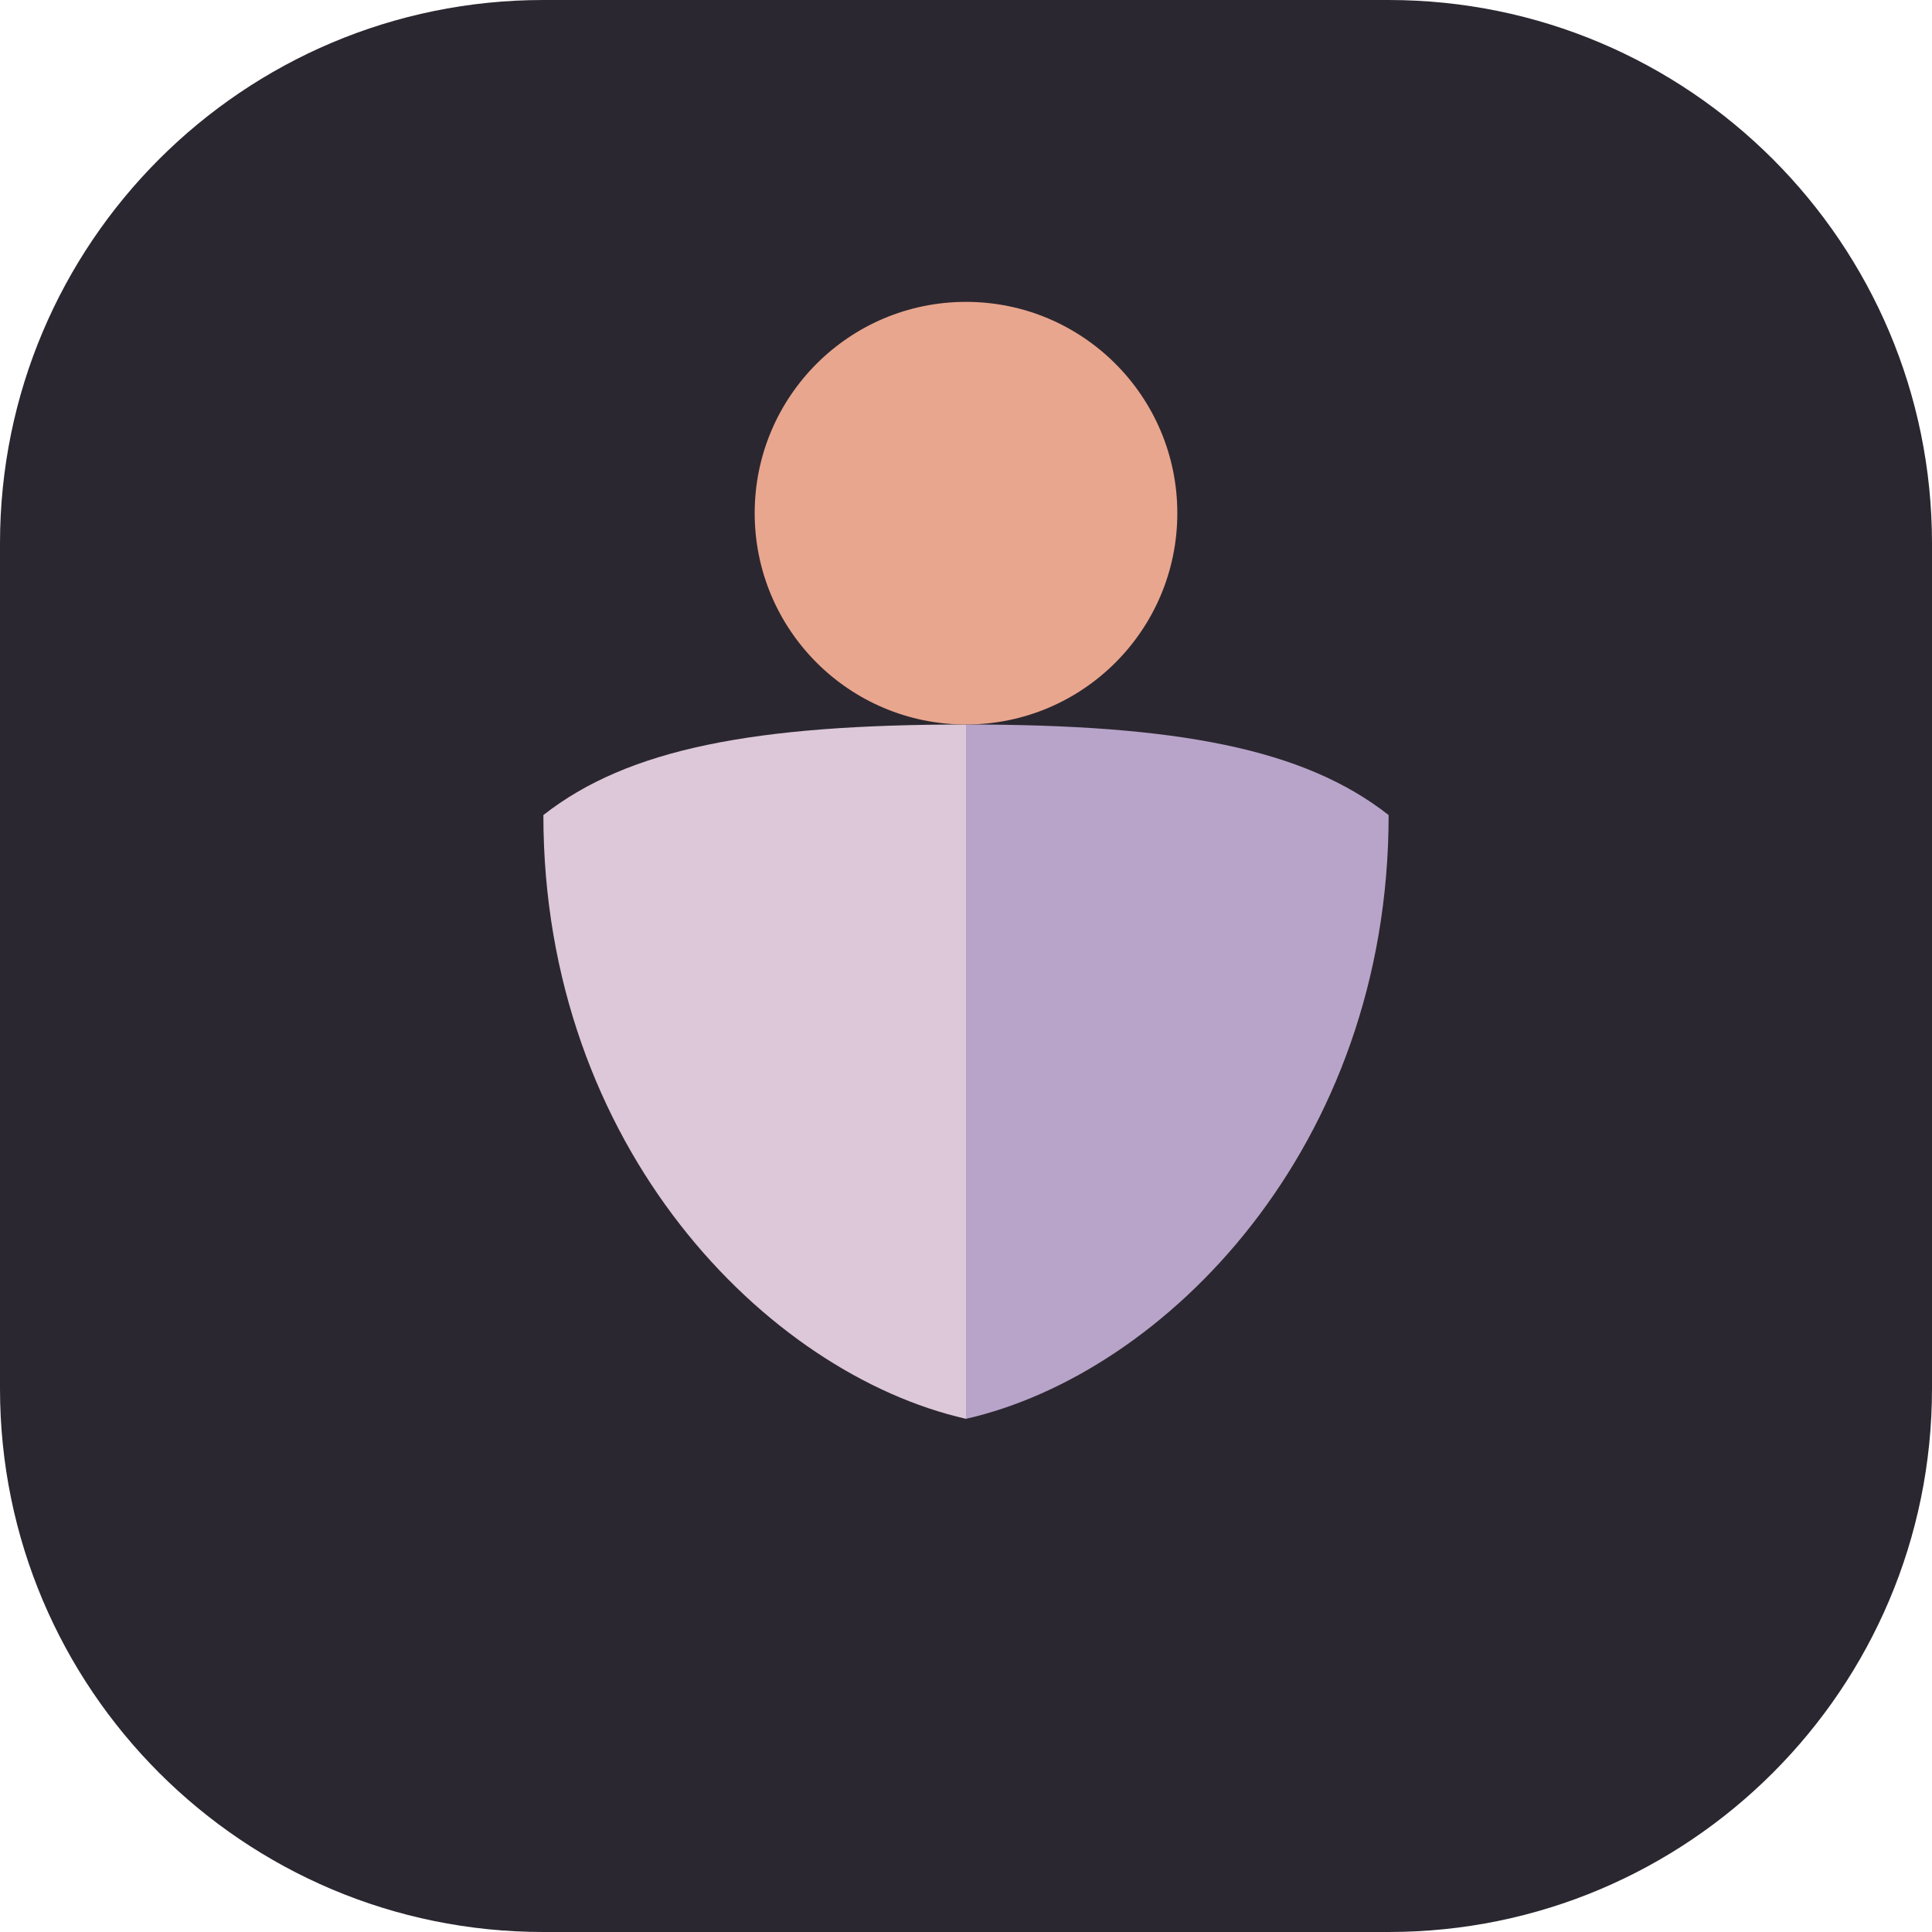
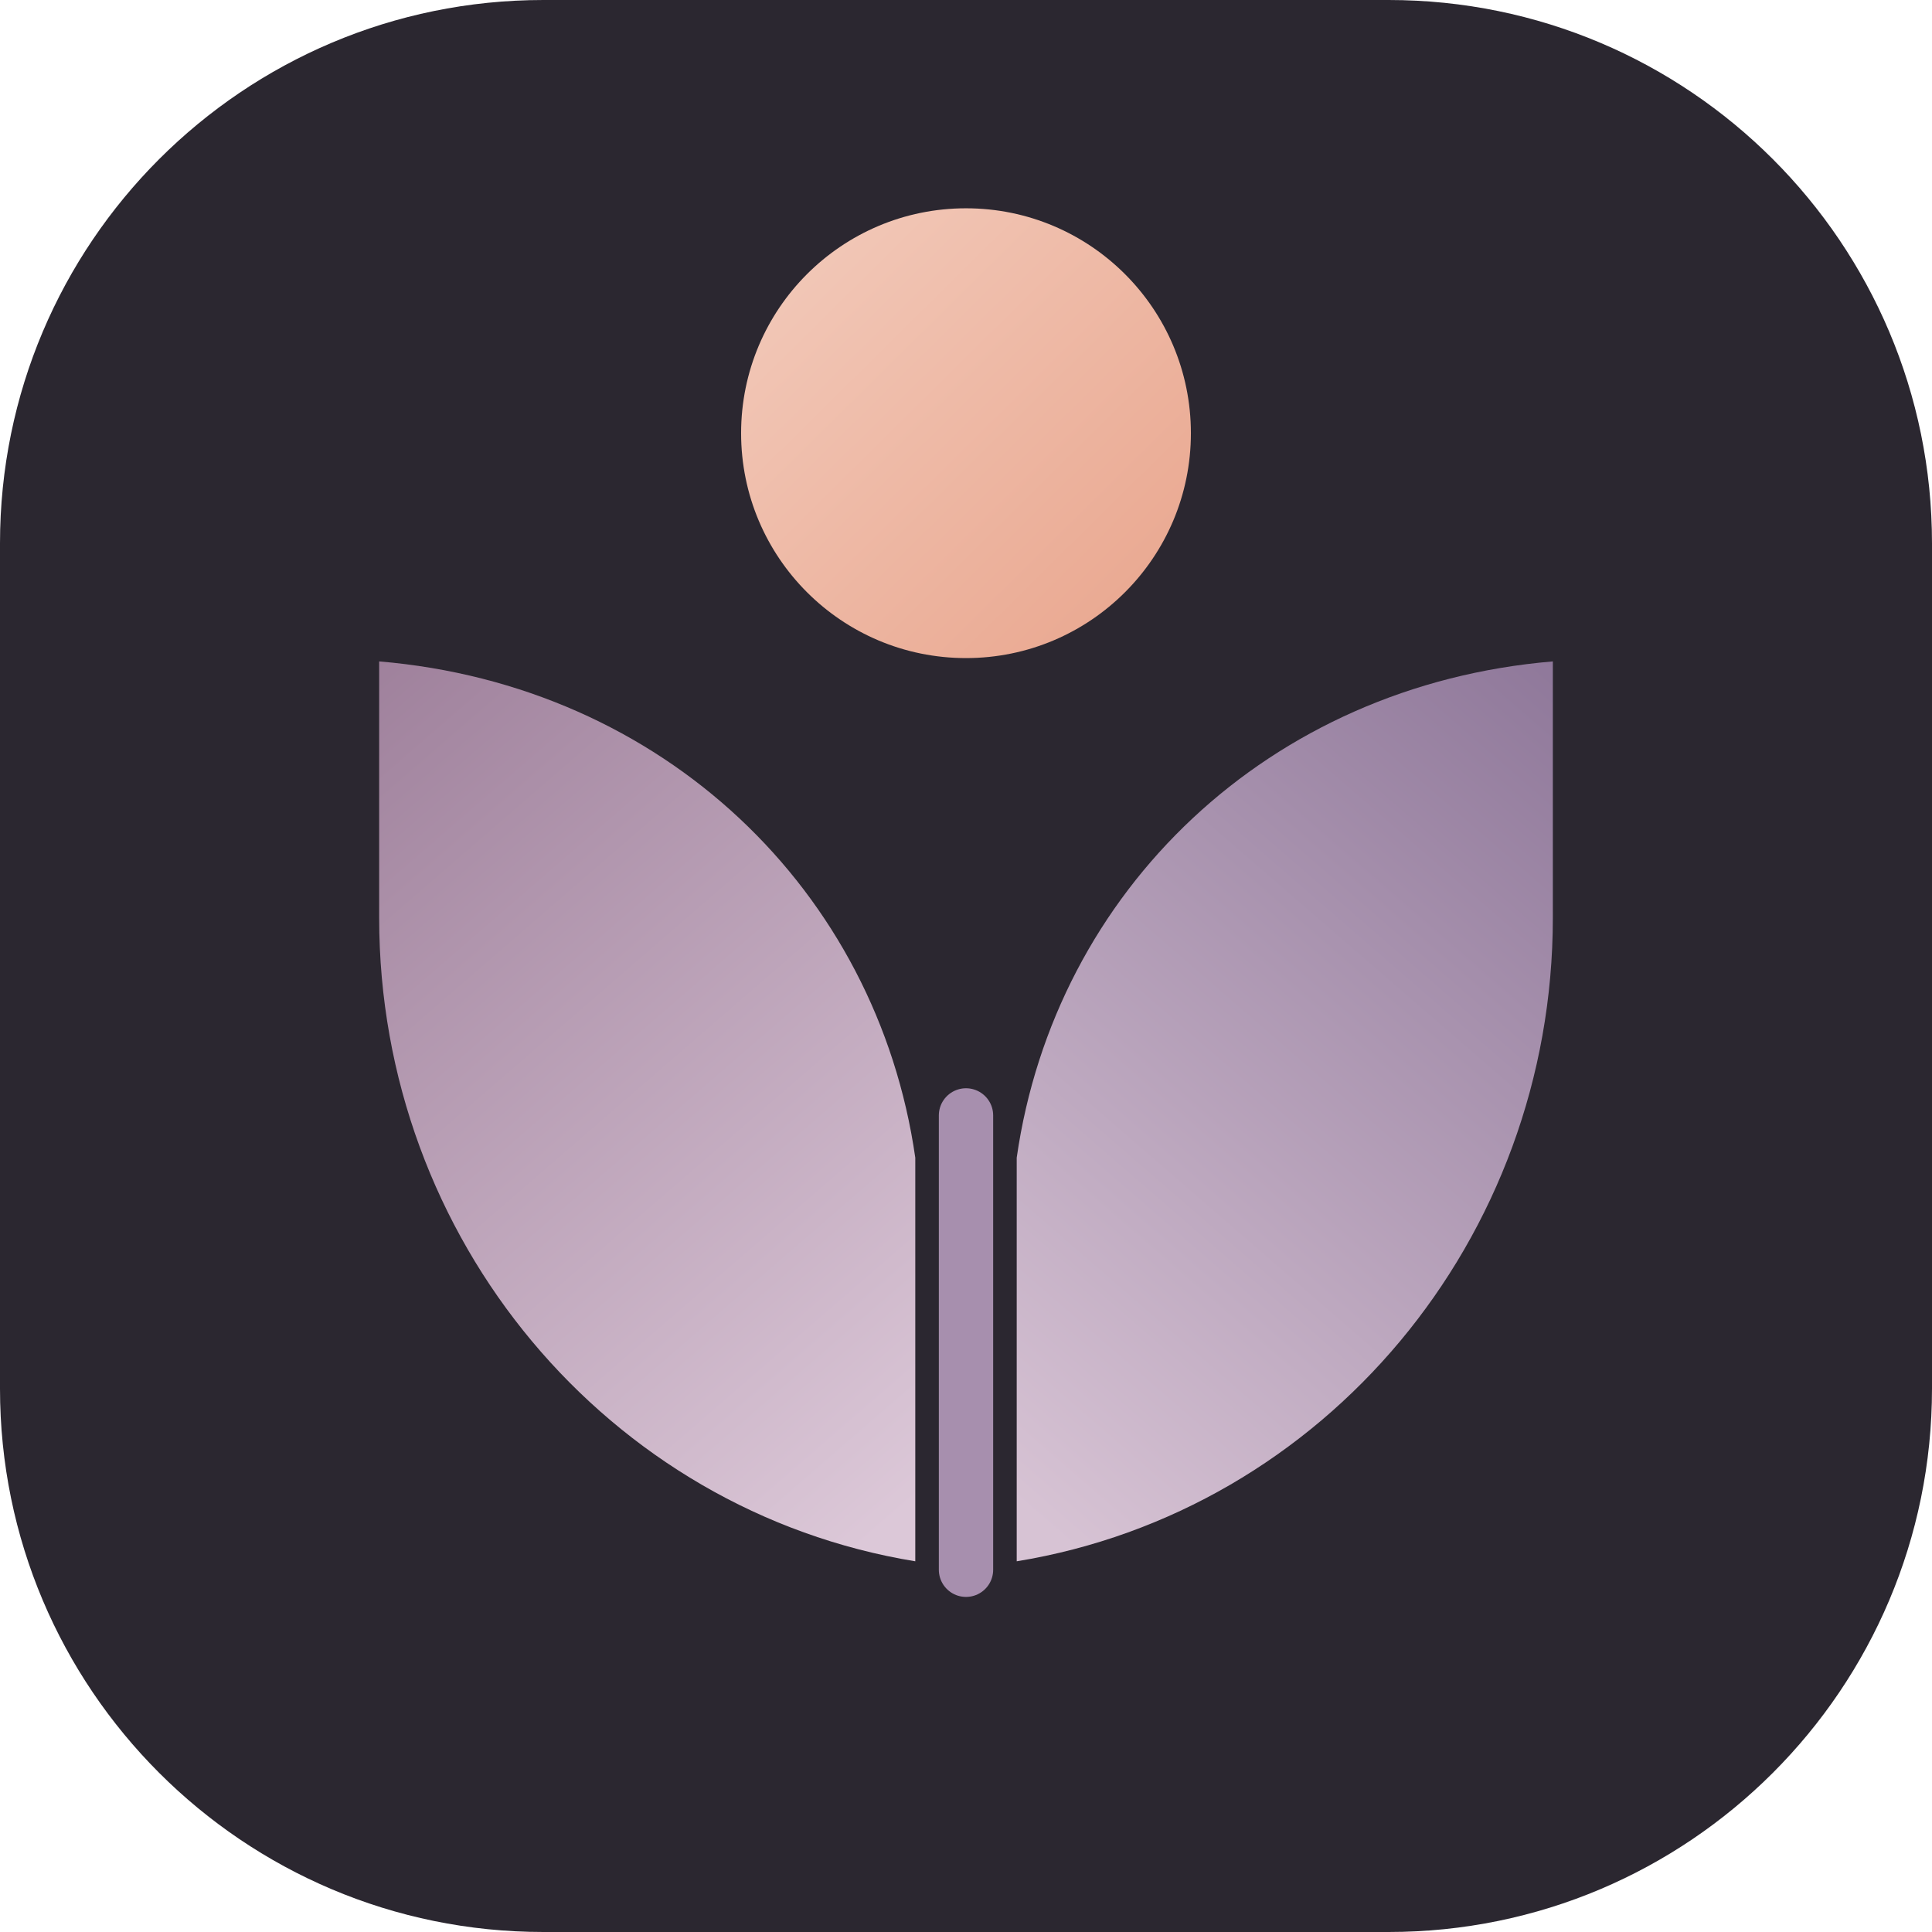
<svg xmlns="http://www.w3.org/2000/svg" width="64" height="64" viewBox="0 0 64 64" fill="none">
  <rect width="64" height="64" rx="18" fill="#2B2730" />
-   <path d="M18 27C18 38 25.4 45.5 32 47V24C25 24 20.8 24.8 18 27Z" fill="#DCC8D8" />
-   <path d="M46 27C46 38 38.6 45.5 32 47V24C39 24 43.2 24.8 46 27Z" fill="#B8A4C9" />
-   <circle cx="32" cy="17" r="7" fill="#E9A68E" />
+   <path d="M30.32 51.72C20.14 50.06 12.56 41.05 12.56 30.4V21.91C21.97 22.7 29.05 29.5 30.32 38.35V51.72Z" fill="url(#left-petal)" />
+   <path d="M33.68 51.72C43.86 50.06 51.44 41.05 51.44 30.4V21.91C42.03 22.7 34.95 29.5 33.68 38.35V51.72Z" fill="url(#right-petal)" />
+   <path d="M32 52V36.95" stroke="#A78FAE" stroke-width="1.8" stroke-linecap="round" />
+   <circle cx="32" cy="14.35" r="7.45" fill="url(#sun)" />
+   <defs>
+     <linearGradient id="left-petal" x1="11.88" x2="33.31" y1="22.43" y2="47.18" gradientUnits="userSpaceOnUse">
+       <stop stop-color="#9F819C" />
+       <stop offset="1" stop-color="#DCC8D8" />
+     </linearGradient>
+     <linearGradient id="right-petal" x1="52.12" x2="30.69" y1="22.43" y2="47.18" gradientUnits="userSpaceOnUse">
+       <stop stop-color="#8F789A" />
+       <stop offset="1" stop-color="#D7C3D4" />
+     </linearGradient>
+     <linearGradient id="sun" x1="25.98" x2="38.6" y1="8.49" y2="21.25" gradientUnits="userSpaceOnUse">
+       <stop stop-color="#F2C8B8" />
+       <stop offset="1" stop-color="#E9A68E" />
+     </linearGradient>
+   </defs>
</svg>
